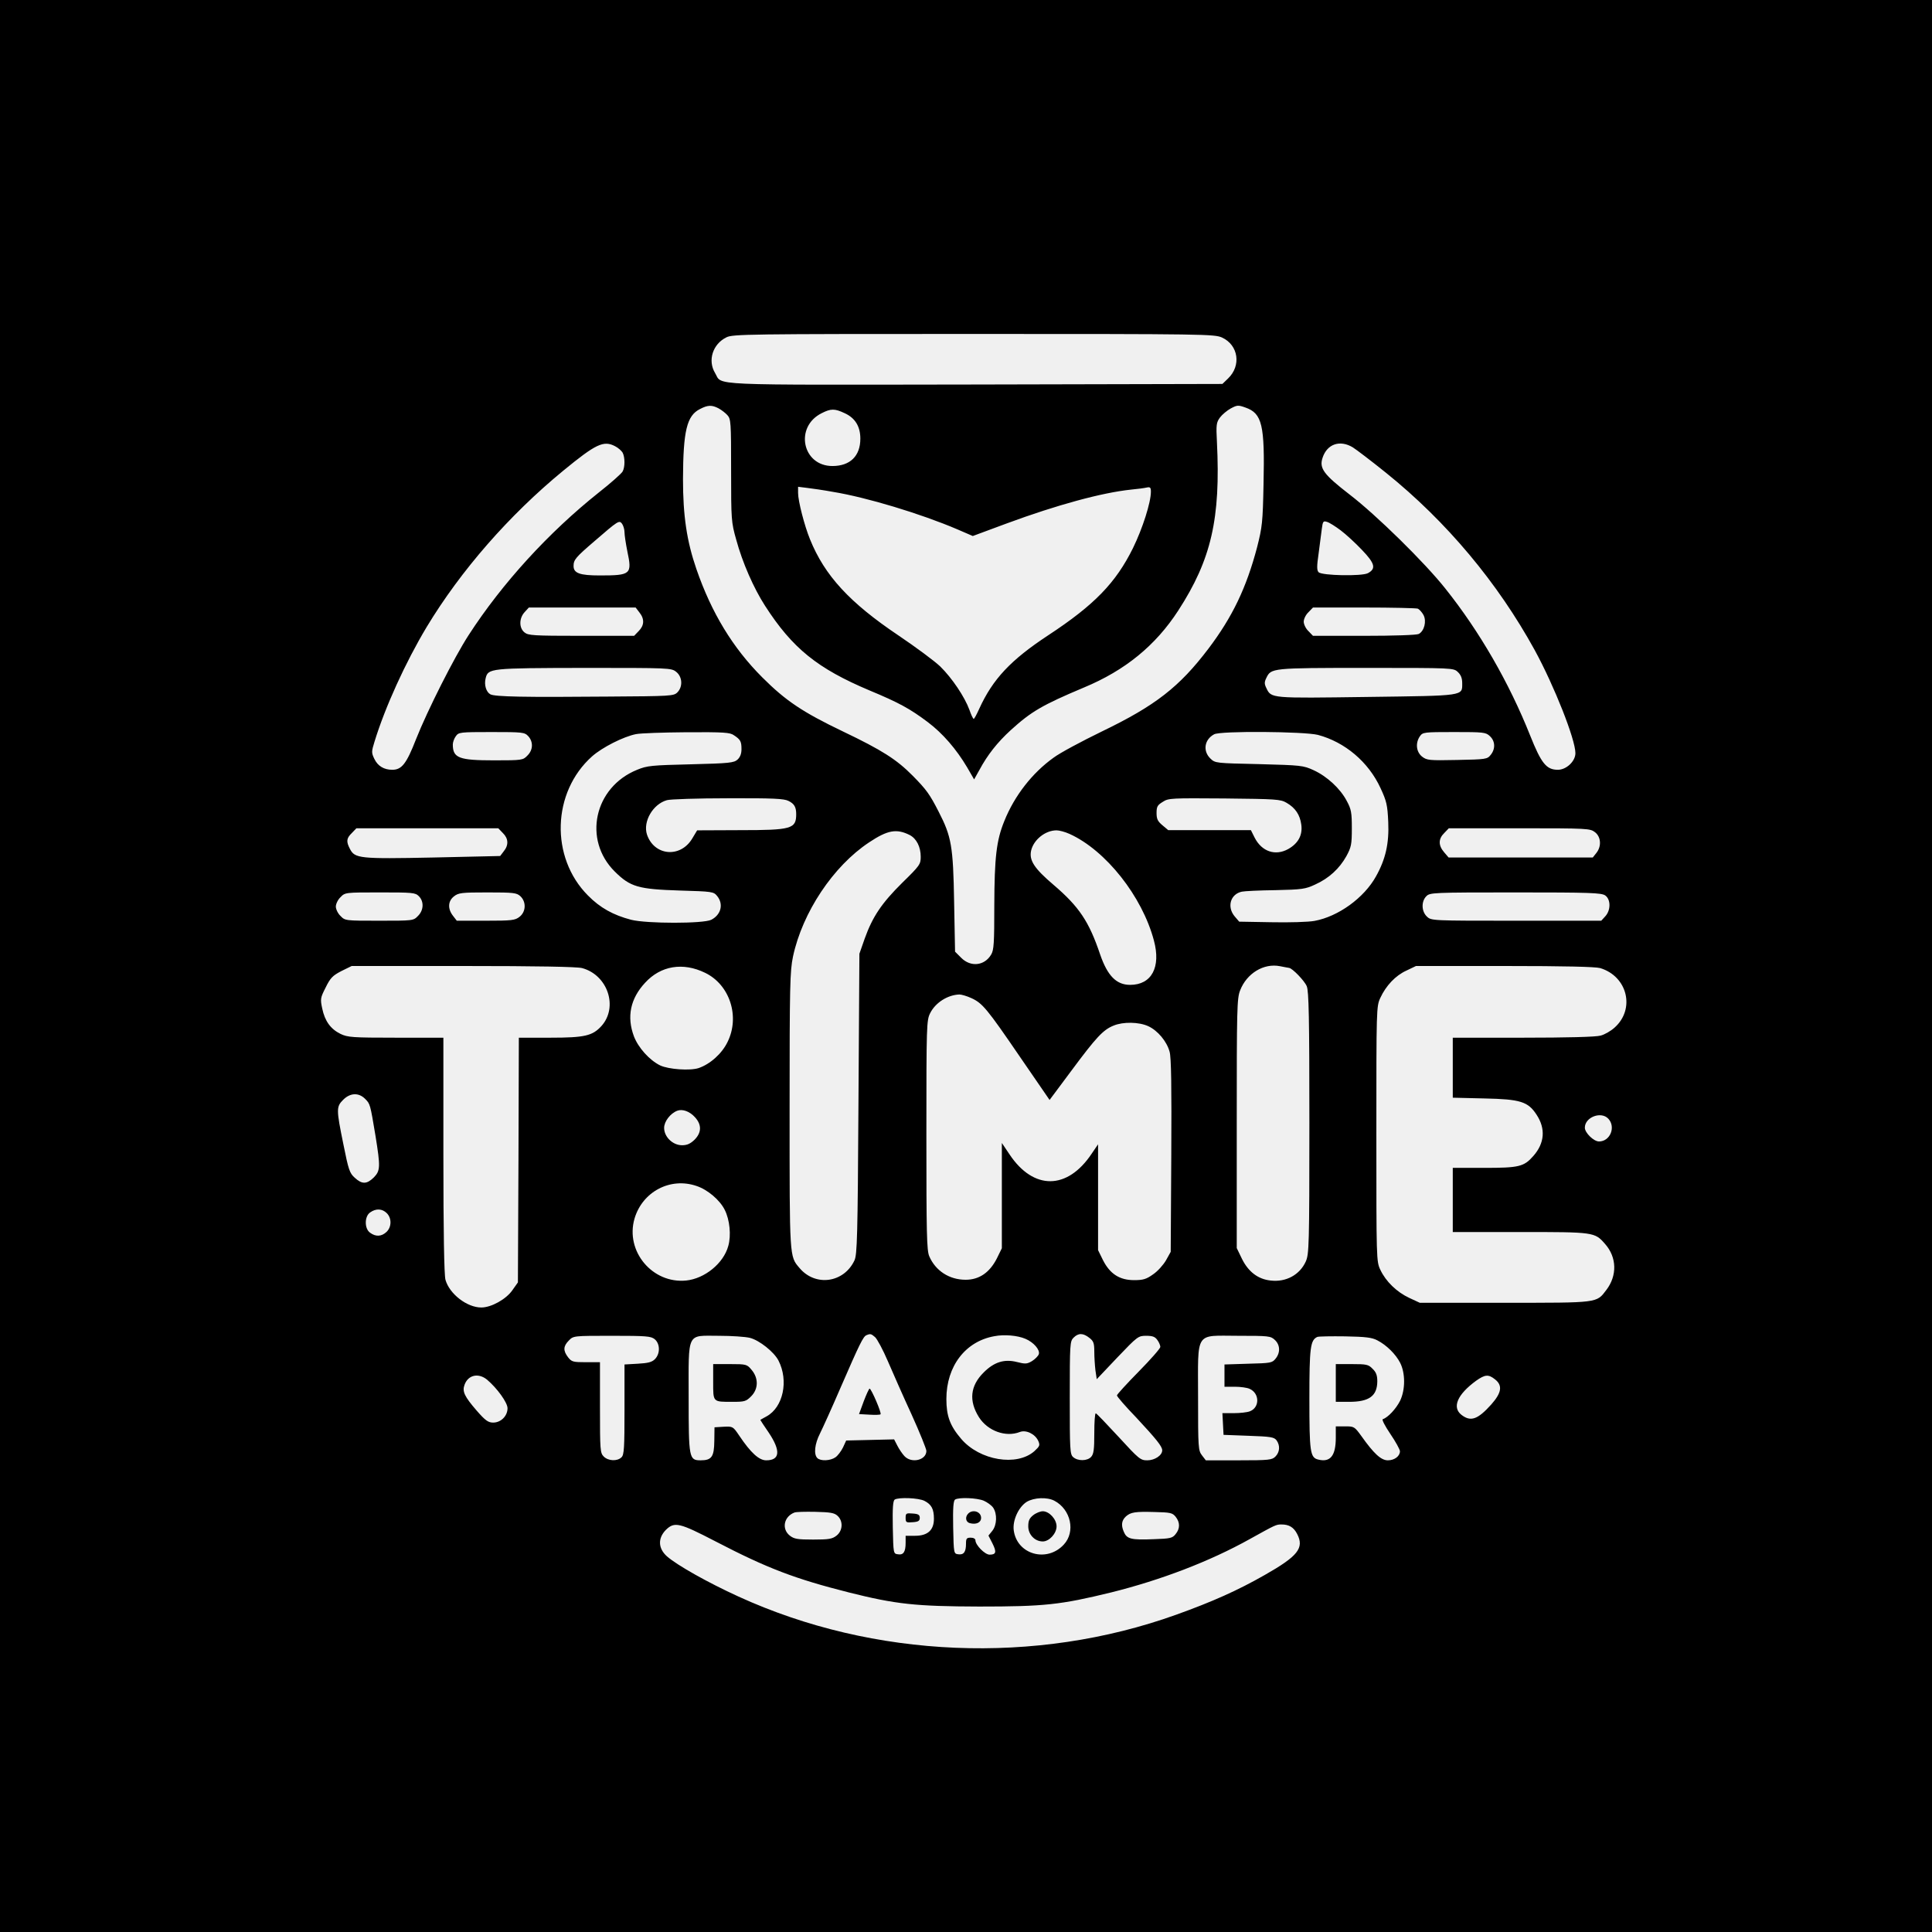
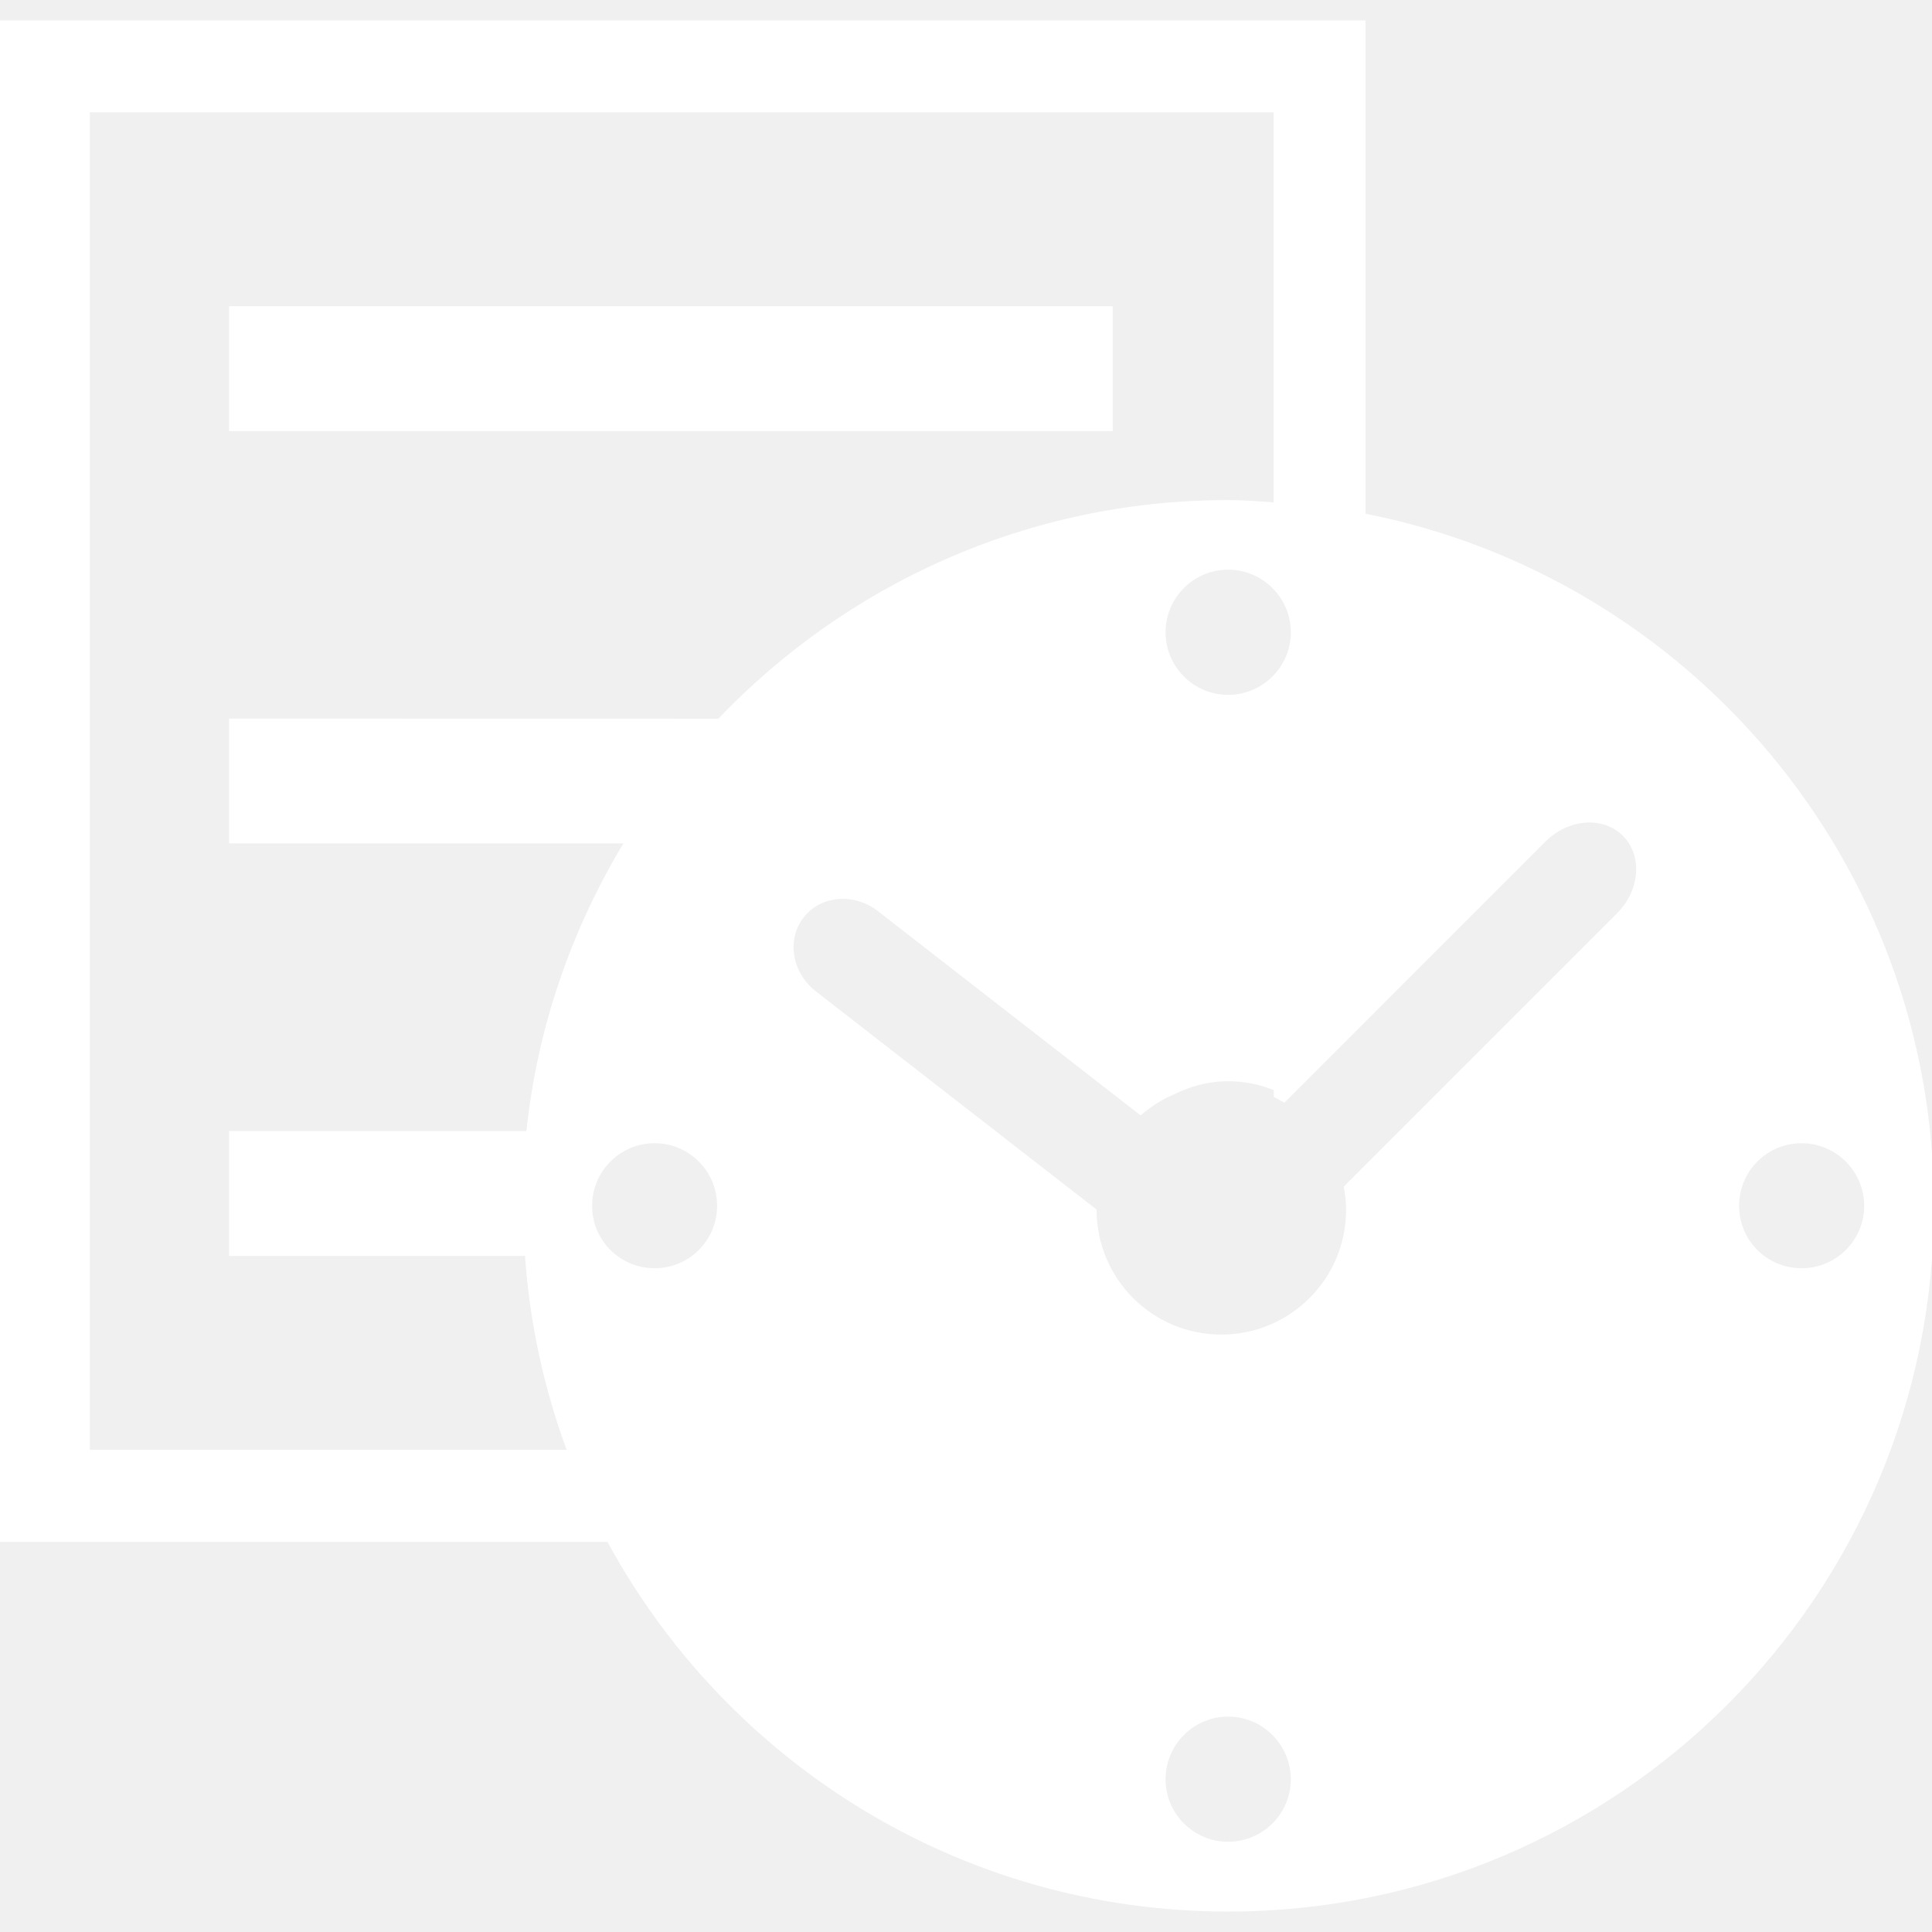
- <svg xmlns="http://www.w3.org/2000/svg" version="1.0" width="1024pt" height="1024pt" viewBox="0 0 1024 1024" preserveAspectRatio="xMidYMid meet">
-   <g transform="translate(0,1024) scale(0.1,-0.1)" fill="#000000" stroke="none">
-     <path d="M0 5120 l0 -5120 5120 0 5120 0 0 5120 0 5120 -5120 0 -5120 0 0 -5120z m6477 3331 c87 -40 103 -149 32 -217 l-30 -29 -1311 -3 c-1449 -2 -1337 -7 -1378 61 -40 66 -13 153 60 189 33 17 116 18 1310 18 1229 0 1276 -1 1317 -19z m-2669 -375 c15 -8 36 -24 47 -36 19 -21 20 -36 20 -294 0 -261 1 -274 27 -366 33 -122 93 -258 153 -351 145 -225 277 -332 555 -449 154 -64 214 -97 307 -167 80 -60 152 -144 209 -240 l37 -64 28 50 c43 80 95 146 166 211 109 99 167 133 388 226 219 91 380 223 500 408 175 270 225 487 205 893 -5 92 -3 104 16 130 11 15 37 37 57 48 34 18 39 19 78 5 89 -31 103 -93 96 -405 -4 -204 -7 -228 -34 -335 -57 -216 -131 -370 -258 -538 -154 -203 -281 -302 -565 -439 -107 -52 -223 -114 -256 -139 -112 -80 -207 -201 -261 -336 -42 -103 -52 -192 -53 -446 0 -200 -2 -238 -17 -262 -35 -59 -108 -67 -158 -17 l-33 33 -5 264 c-5 295 -14 346 -82 478 -47 92 -65 117 -137 190 -86 87 -163 136 -370 235 -215 103 -304 163 -428 287 -156 156 -269 342 -349 574 -51 148 -71 282 -71 477 1 255 20 336 90 371 42 22 63 22 98 4z m669 -26 c55 -25 83 -70 83 -135 0 -92 -54 -145 -148 -145 -160 0 -202 208 -57 280 49 25 69 25 122 0z m-1217 -175 c16 -8 34 -24 40 -34 13 -25 13 -77 0 -100 -5 -10 -62 -61 -127 -112 -265 -211 -511 -480 -689 -755 -76 -117 -218 -398 -279 -552 -51 -131 -76 -162 -126 -162 -44 0 -77 20 -95 58 -16 33 -15 39 1 91 56 183 164 420 276 607 181 300 437 593 724 829 173 142 214 162 275 130z m3910 -6 c19 -12 98 -72 175 -134 322 -259 593 -583 790 -942 103 -189 215 -472 215 -545 0 -43 -48 -88 -93 -88 -61 0 -88 34 -147 182 -112 281 -268 551 -449 778 -110 139 -367 391 -508 499 -137 106 -162 139 -143 195 24 73 92 96 160 55z m-2755 -236 c178 -29 466 -116 660 -199 l81 -35 178 66 c268 99 507 164 661 180 33 3 70 8 83 11 18 4 22 0 22 -22 0 -57 -44 -195 -95 -299 -91 -184 -204 -301 -449 -462 -199 -131 -294 -232 -366 -390 -13 -29 -26 -53 -29 -53 -4 0 -14 22 -23 48 -25 68 -91 167 -154 229 -30 29 -130 103 -222 165 -259 174 -391 317 -469 510 -29 71 -63 202 -63 245 l0 33 48 -6 c26 -3 88 -12 137 -21z m-1105 -214 c0 -15 7 -61 15 -101 26 -122 19 -128 -146 -128 -106 0 -139 12 -139 50 0 33 11 46 110 131 127 110 132 113 147 93 7 -10 13 -30 13 -45z m3796 10 c28 -21 79 -68 113 -104 68 -71 76 -99 31 -123 -32 -17 -243 -13 -261 5 -10 10 -10 32 0 100 6 48 14 107 17 131 5 39 8 42 27 36 12 -3 45 -24 73 -45z m-3717 -435 c28 -35 26 -69 -4 -99 l-24 -25 -279 0 c-257 0 -282 2 -302 18 -30 24 -29 76 1 108 l22 24 283 0 283 0 20 -26z m4126 20 c8 -4 22 -19 30 -34 17 -33 4 -84 -25 -100 -11 -6 -132 -10 -290 -10 l-271 0 -24 25 c-14 13 -25 36 -25 50 0 14 11 37 25 50 l24 25 270 0 c148 0 277 -3 286 -6z m-3931 -335 c33 -26 36 -79 6 -109 -19 -19 -35 -20 -367 -22 -445 -4 -600 -1 -624 12 -22 12 -34 50 -25 85 13 53 22 54 522 55 452 0 462 0 488 -21z m4143 -1 c16 -15 23 -33 23 -58 0 -70 18 -67 -505 -74 -510 -7 -507 -8 -533 47 -11 22 -11 32 0 54 25 52 27 53 527 53 463 0 465 0 488 -22z m-4927 -340 c27 -30 26 -73 -5 -103 -23 -24 -28 -25 -175 -25 -187 0 -220 12 -220 84 0 12 7 32 16 44 15 21 21 22 189 22 166 0 175 -1 195 -22z m1090 5 c35 -23 40 -33 40 -74 0 -24 -7 -42 -21 -55 -19 -17 -43 -20 -248 -25 -207 -5 -231 -7 -284 -29 -228 -92 -289 -371 -118 -540 82 -81 124 -93 344 -100 173 -5 179 -6 198 -29 35 -43 21 -99 -31 -126 -41 -21 -342 -21 -425 0 -95 25 -164 63 -229 129 -201 202 -190 548 22 737 54 48 167 105 233 118 24 5 145 9 269 10 197 1 229 -1 250 -16z m3095 2 c143 -38 268 -143 332 -282 32 -69 37 -89 41 -180 5 -113 -14 -197 -65 -288 -63 -114 -200 -213 -326 -236 -32 -6 -135 -9 -229 -7 l-170 3 -24 28 c-42 50 -23 118 38 131 13 3 93 7 178 8 142 3 160 6 211 30 73 33 128 84 165 150 26 48 29 62 29 148 0 83 -3 101 -27 145 -34 65 -104 130 -176 163 -55 25 -65 26 -289 32 -228 5 -232 5 -257 29 -42 40 -33 101 19 129 33 19 477 15 550 -3z m912 -7 c28 -26 30 -67 4 -99 -18 -23 -25 -24 -178 -27 -149 -3 -160 -2 -186 18 -31 25 -36 72 -11 108 15 21 21 22 181 22 157 0 168 -1 190 -22z m-3718 -343 c31 -15 41 -33 41 -70 0 -78 -24 -85 -297 -85 l-228 -1 -27 -45 c-63 -103 -201 -90 -239 23 -22 68 31 161 106 182 16 5 162 10 323 10 239 1 298 -2 321 -14z m2640 -10 c47 -27 71 -64 78 -115 8 -56 -16 -100 -69 -130 -68 -38 -140 -14 -178 60 l-20 40 -219 0 -219 0 -31 26 c-25 21 -31 33 -31 65 0 34 5 42 33 59 30 20 46 20 327 18 274 -3 297 -4 329 -23z m-4154 -160 c30 -29 32 -64 5 -97 l-19 -25 -355 -8 c-390 -8 -415 -5 -441 45 -21 40 -19 57 10 85 l24 25 376 0 376 0 24 -25z m5789 4 c32 -25 35 -75 7 -110 l-19 -24 -382 0 -382 0 -24 28 c-31 36 -31 71 1 102 l24 25 374 0 c364 0 375 -1 401 -21z m-3632 -15 c36 -19 58 -63 58 -115 0 -40 -5 -47 -98 -138 -109 -108 -157 -179 -199 -296 l-28 -80 -5 -795 c-4 -706 -7 -799 -21 -830 -56 -120 -208 -141 -292 -40 -53 62 -52 50 -52 835 0 667 2 737 18 815 50 234 213 479 403 605 99 66 146 74 216 39z m847 6 c192 -87 385 -331 447 -565 38 -141 -12 -235 -126 -235 -73 0 -120 48 -159 161 -59 175 -111 253 -248 370 -101 86 -129 129 -118 180 13 58 75 108 135 108 14 0 45 -8 69 -19z m-3449 -330 c28 -28 26 -75 -5 -105 -24 -25 -26 -25 -205 -25 -179 0 -181 0 -205 25 -14 13 -25 36 -25 50 0 14 11 37 25 50 24 25 26 25 210 25 172 0 186 -1 205 -20z m538 0 c32 -30 30 -82 -4 -109 -24 -19 -40 -21 -180 -21 l-153 0 -20 26 c-29 37 -27 78 5 103 24 19 40 21 178 21 139 0 154 -2 174 -20z m5750 4 c30 -21 30 -79 0 -111 l-21 -23 -451 0 c-448 0 -450 0 -473 22 -29 27 -31 80 -3 108 19 19 33 20 473 20 393 0 455 -2 475 -16z m-1676 -384 c17 -1 82 -68 94 -97 11 -26 14 -166 14 -725 0 -653 -2 -695 -19 -734 -32 -71 -105 -111 -187 -101 -66 7 -117 46 -151 114 l-28 58 0 660 c0 606 1 664 18 706 35 90 125 145 211 128 23 -5 44 -8 48 -9z m-3747 -1 c137 -37 193 -208 102 -308 -47 -51 -88 -61 -269 -61 l-168 0 -2 -648 -3 -649 -29 -41 c-33 -48 -112 -92 -165 -92 -76 0 -169 72 -190 147 -7 25 -11 257 -11 661 l0 622 -252 0 c-231 0 -255 2 -293 20 -53 26 -83 68 -97 134 -11 51 -10 57 18 112 25 51 37 63 83 87 l55 27 590 0 c396 0 604 -4 631 -11z m652 -25 c131 -63 186 -232 119 -367 -30 -62 -92 -117 -153 -138 -46 -15 -159 -7 -204 14 -57 28 -116 94 -139 154 -39 104 -19 200 59 284 83 91 201 110 318 53z m4744 25 c146 -44 187 -218 76 -316 -20 -18 -53 -37 -74 -42 -23 -7 -181 -11 -410 -11 l-373 0 0 -159 0 -159 168 -4 c191 -4 231 -17 276 -86 49 -74 43 -151 -17 -219 -50 -57 -76 -63 -262 -63 l-165 0 0 -170 0 -170 355 0 c394 0 397 0 452 -63 63 -71 65 -168 7 -244 -53 -70 -39 -68 -539 -68 l-450 0 -56 26 c-66 31 -124 87 -153 149 -21 44 -21 54 -21 720 0 665 0 676 21 721 30 65 81 119 139 145 l50 24 469 0 c322 0 481 -4 507 -11z m-3333 -159 c59 -27 82 -54 259 -313 l156 -227 117 157 c130 175 167 215 222 237 50 21 134 20 184 -3 50 -23 98 -80 113 -135 9 -29 11 -190 9 -551 l-3 -510 -25 -45 c-14 -24 -44 -58 -68 -74 -36 -26 -53 -31 -101 -31 -77 0 -128 33 -165 106 l-26 53 0 280 0 281 -34 -50 c-129 -193 -308 -194 -435 -4 l-41 61 0 -279 0 -279 -27 -55 c-38 -74 -93 -112 -165 -112 -87 0 -160 48 -193 125 -13 32 -15 119 -15 643 0 584 1 607 20 645 28 56 93 97 155 99 11 0 39 -8 63 -19z m-3213 -534 c27 -27 27 -27 55 -195 27 -167 26 -186 -9 -222 -37 -36 -62 -37 -101 -1 -27 24 -33 42 -60 177 -38 186 -38 199 -1 236 37 37 82 39 116 5z m1748 -97 c37 -40 36 -82 -2 -120 -22 -21 -39 -29 -66 -29 -49 0 -95 44 -95 92 0 34 33 77 70 91 27 10 65 -3 93 -34z m4842 -9 c40 -44 9 -120 -50 -120 -28 0 -75 46 -75 73 0 56 87 89 125 47z m-4833 -356 c58 -19 123 -74 149 -126 27 -53 35 -136 19 -192 -25 -92 -125 -173 -223 -183 -179 -18 -324 155 -274 328 42 143 190 221 329 173z m-1642 -144 c27 -27 26 -74 -2 -100 -26 -24 -56 -26 -86 -4 -31 21 -31 87 0 108 31 22 64 20 88 -4z m2588 -657 c11 -10 42 -67 68 -128 26 -60 82 -188 126 -283 43 -95 78 -182 78 -192 0 -50 -80 -68 -117 -27 -11 12 -28 37 -37 55 l-17 33 -127 -3 -127 -3 -17 -37 c-10 -20 -28 -44 -40 -52 -27 -19 -79 -21 -96 -4 -20 20 -14 75 14 130 14 28 64 138 110 245 100 230 119 269 136 276 21 9 25 8 46 -10z m797 -9 c43 -18 78 -58 71 -81 -3 -10 -20 -27 -36 -37 -27 -16 -36 -16 -80 -5 -67 17 -121 0 -176 -55 -72 -71 -80 -151 -25 -238 46 -72 141 -107 216 -78 33 13 81 -10 98 -47 10 -23 8 -28 -20 -54 -93 -83 -290 -50 -388 64 -60 70 -79 122 -79 212 0 174 101 306 255 333 52 10 122 4 164 -14z m339 5 c22 -17 26 -28 26 -73 0 -29 3 -74 6 -99 l7 -47 109 115 c107 112 111 115 153 115 34 0 47 -5 59 -22 9 -12 16 -29 16 -37 0 -8 -52 -67 -115 -131 -63 -64 -115 -121 -115 -126 0 -6 46 -59 103 -118 105 -113 137 -152 137 -173 0 -27 -40 -53 -79 -53 -36 0 -44 6 -152 124 -63 68 -117 125 -121 125 -5 1 -8 -47 -8 -106 0 -85 -3 -110 -17 -125 -20 -22 -70 -23 -95 -1 -17 15 -18 38 -18 315 0 285 1 299 20 318 26 26 51 25 84 -1z m-2304 -7 c29 -24 30 -77 1 -106 -16 -16 -37 -21 -91 -24 l-70 -4 0 -238 c0 -204 -2 -241 -16 -254 -22 -22 -70 -20 -94 4 -19 19 -20 33 -20 260 l0 240 -74 0 c-69 0 -76 2 -95 26 -27 35 -26 59 4 89 24 25 25 25 228 25 184 0 207 -2 227 -18z m505 7 c50 -13 127 -74 151 -120 55 -107 25 -248 -63 -296 -18 -10 -33 -18 -33 -19 0 -1 20 -32 45 -68 64 -96 59 -146 -14 -146 -38 0 -82 40 -143 131 -33 49 -34 49 -82 47 l-49 -3 -1 -73 c-1 -83 -14 -102 -72 -102 -62 0 -64 10 -64 332 0 355 -13 328 161 328 66 0 140 -5 164 -11z m2782 -11 c28 -26 30 -67 4 -99 -18 -23 -27 -24 -145 -27 l-126 -4 0 -59 0 -59 55 0 c30 0 65 -5 78 -11 54 -24 54 -99 2 -119 -15 -6 -53 -10 -86 -10 l-60 0 3 -57 3 -58 133 -5 c117 -4 135 -7 148 -24 20 -28 17 -63 -6 -86 -18 -18 -33 -20 -194 -20 l-175 0 -20 26 c-20 26 -21 39 -21 307 0 358 -20 327 214 327 160 0 171 -1 193 -22z m543 -2 c49 -25 98 -74 121 -119 28 -55 28 -142 0 -201 -21 -42 -64 -89 -92 -98 -6 -2 11 -35 40 -78 28 -41 51 -83 51 -92 0 -26 -29 -48 -64 -48 -36 0 -74 35 -140 128 -37 51 -39 52 -87 52 l-49 0 0 -60 c0 -96 -29 -132 -93 -116 -43 10 -47 40 -47 322 0 272 5 311 42 328 7 3 74 4 148 3 108 -2 142 -6 170 -21z m-4718 -209 c53 -45 108 -121 108 -151 0 -41 -35 -76 -76 -76 -26 0 -41 10 -88 64 -64 74 -77 101 -64 136 19 53 74 65 120 27z m5342 2 c41 -32 35 -71 -20 -133 -72 -80 -109 -93 -158 -55 -51 40 -22 108 78 181 47 33 65 35 100 7z m-3024 -644 c37 -19 50 -43 50 -95 0 -60 -33 -90 -100 -90 l-50 0 0 -37 c0 -49 -12 -66 -41 -61 -24 3 -24 4 -27 142 -2 105 1 141 10 148 22 13 127 9 158 -7z m314 1 c18 -8 41 -24 50 -37 22 -33 20 -91 -4 -122 l-21 -26 21 -41 c23 -46 20 -60 -15 -60 -25 0 -75 51 -75 76 0 8 -10 14 -25 14 -22 0 -25 -5 -25 -32 0 -44 -12 -60 -41 -56 -24 3 -24 4 -27 142 -2 105 1 141 10 148 21 13 116 9 152 -6z m374 0 c88 -46 114 -165 50 -233 -90 -97 -248 -52 -265 76 -7 53 26 124 69 151 39 23 107 26 146 6z m-1149 -80 c31 -28 28 -79 -5 -105 -23 -18 -41 -21 -124 -21 -83 0 -101 3 -124 21 -44 35 -32 100 24 122 8 4 58 5 111 4 79 -2 101 -5 118 -21z m1792 -5 c24 -30 24 -63 0 -92 -17 -22 -29 -24 -116 -27 -121 -5 -143 1 -159 40 -15 35 -11 60 12 81 25 22 49 26 151 23 84 -2 95 -4 112 -25z m-2438 -131 c275 -143 421 -198 705 -270 251 -63 355 -74 692 -75 345 0 430 9 700 75 265 66 523 165 733 282 139 77 140 78 170 78 39 0 64 -15 82 -50 39 -75 4 -118 -172 -218 -144 -82 -276 -141 -468 -210 -746 -268 -1604 -232 -2321 96 -162 74 -324 165 -379 213 -47 42 -49 96 -6 140 46 45 71 39 264 -61z" />
-     <path d="M4578 2813 l-25 -68 55 -3 c30 -2 57 -1 59 2 7 6 -49 136 -58 136 -3 0 -17 -30 -31 -67z" />
-     <path d="M3780 2916 c0 -109 -3 -106 102 -106 64 0 72 2 99 29 39 39 40 96 3 140 -25 30 -28 31 -115 31 l-89 0 0 -94z" />
-     <path d="M7080 2910 l0 -100 71 0 c106 0 148 31 149 108 0 32 -6 49 -25 67 -22 23 -32 25 -110 25 l-85 0 0 -100z" />
-     <path d="M4800 2195 c0 -24 3 -26 38 -23 29 2 37 7 37 23 0 16 -8 21 -37 23 -35 3 -38 1 -38 -23z" />
-     <path d="M5132 2218 c-18 -18 -14 -45 8 -51 34 -9 60 3 60 28 0 33 -44 47 -68 23z" />
-     <path d="M5476 2209 c-20 -16 -26 -29 -26 -59 0 -44 35 -80 77 -80 34 0 73 42 73 80 0 38 -39 80 -73 80 -13 0 -36 -9 -51 -21z" />
+ <svg xmlns="http://www.w3.org/2000/svg" version="1.1" id="Capa_1" viewBox="0 0 489.959 489.959" xml:space="preserve" width="800px" height="800px" fill="#ffffff" stroke="#ffffff">
+   <g id="SVGRepo_bgCarrier" stroke-width="0" />
+   <g id="SVGRepo_tracerCarrier" stroke-linecap="round" stroke-linejoin="round" />
+   <g id="SVGRepo_iconCarrier">
+     <g>
+       <g>
+         <g>
+           <rect x="58.586" y="78.162" style="fill:#ffffff;" width="223.107" height="30.674" />
+           <path style="fill:#ffffff;" d="M345.801,130.687V5.684H0v384.844h154.361c30.178,55.825,89.217,93.747,157.078,93.747 c98.557,0,178.52-79.898,178.52-178.455C489.959,218.954,427.921,146.714,345.801,130.687z M166.03,322.127 c-9.06,0-16.372-7.312-16.372-16.329c0-9.038,7.312-16.372,16.372-16.372c9.017,0,16.329,7.334,16.329,16.372 C182.359,314.815,175.047,322.127,166.03,322.127z M58.586,182.737v30.652h100.39c-13.374,22.024-22.261,47.046-25.022,73.945 H58.586v30.674h75.023c1.186,17.537,4.918,34.384,10.807,50.174c-59.773,0-113.462,0-122.134,0c0-20.255,0-319.938,0-340.214 c20.061,0,281.154,0,301.214,0c0,7.097,0,48.405,0,99.959c-4.012-0.28-8.003-0.604-12.08-0.604 c-50.778,0-96.551,21.355-129.036,55.437L58.586,182.737L58.586,182.737z M327.854,160.346c0,9.038-7.356,16.372-16.415,16.372 c-8.995,0-16.351-7.334-16.351-16.372c0-9.038,7.356-16.372,16.351-16.372C320.477,143.953,327.854,151.308,327.854,160.346z M311.439,467.579c-8.995,0-16.351-7.313-16.351-16.351c0-9.06,7.356-16.394,16.351-16.394c9.038,0,16.372,7.312,16.415,16.394 C327.854,460.245,320.499,467.579,311.439,467.579z M410.47,231.94l-69.156,69.156c0.345,1.855,0.561,3.753,0.561,5.695 c0,17.774-14.388,32.162-32.14,32.162c-17.71,0-32.033-14.28-32.14-31.968l-70.989-55.178c-6.32-4.918-7.744-13.633-3.192-19.435 c4.508-5.846,13.331-6.579,19.586-1.661l66.244,51.511c2.459-2.071,5.177-3.861,8.24-5.112c4.228-2.114,8.93-3.408,13.956-3.408 c4.271,0,8.348,0.884,12.08,2.394c0,0.582,0,1.186,0,1.769c0.712,0.367,1.402,0.755,2.114,1.165l65.942-65.963 c6.061-6.018,15.121-6.665,20.341-1.467C417.114,216.776,416.489,225.922,410.47,231.94z M456.891,322.127 c-9.103,0-16.351-7.312-16.351-16.329c0-9.038,7.248-16.372,16.351-16.372c9.017,0,16.351,7.334,16.372,16.372 C473.263,314.815,465.907,322.127,456.891,322.127z" />
+         </g>
+       </g>
+       <g> </g>
+       <g> </g>
+       <g> </g>
+       <g> </g>
+       <g> </g>
+       <g> </g>
+       <g> </g>
+       <g> </g>
+       <g> </g>
+       <g> </g>
+       <g> </g>
+       <g> </g>
+       <g> </g>
+       <g> </g>
+       <g> </g>
+     </g>
  </g>
</svg>
